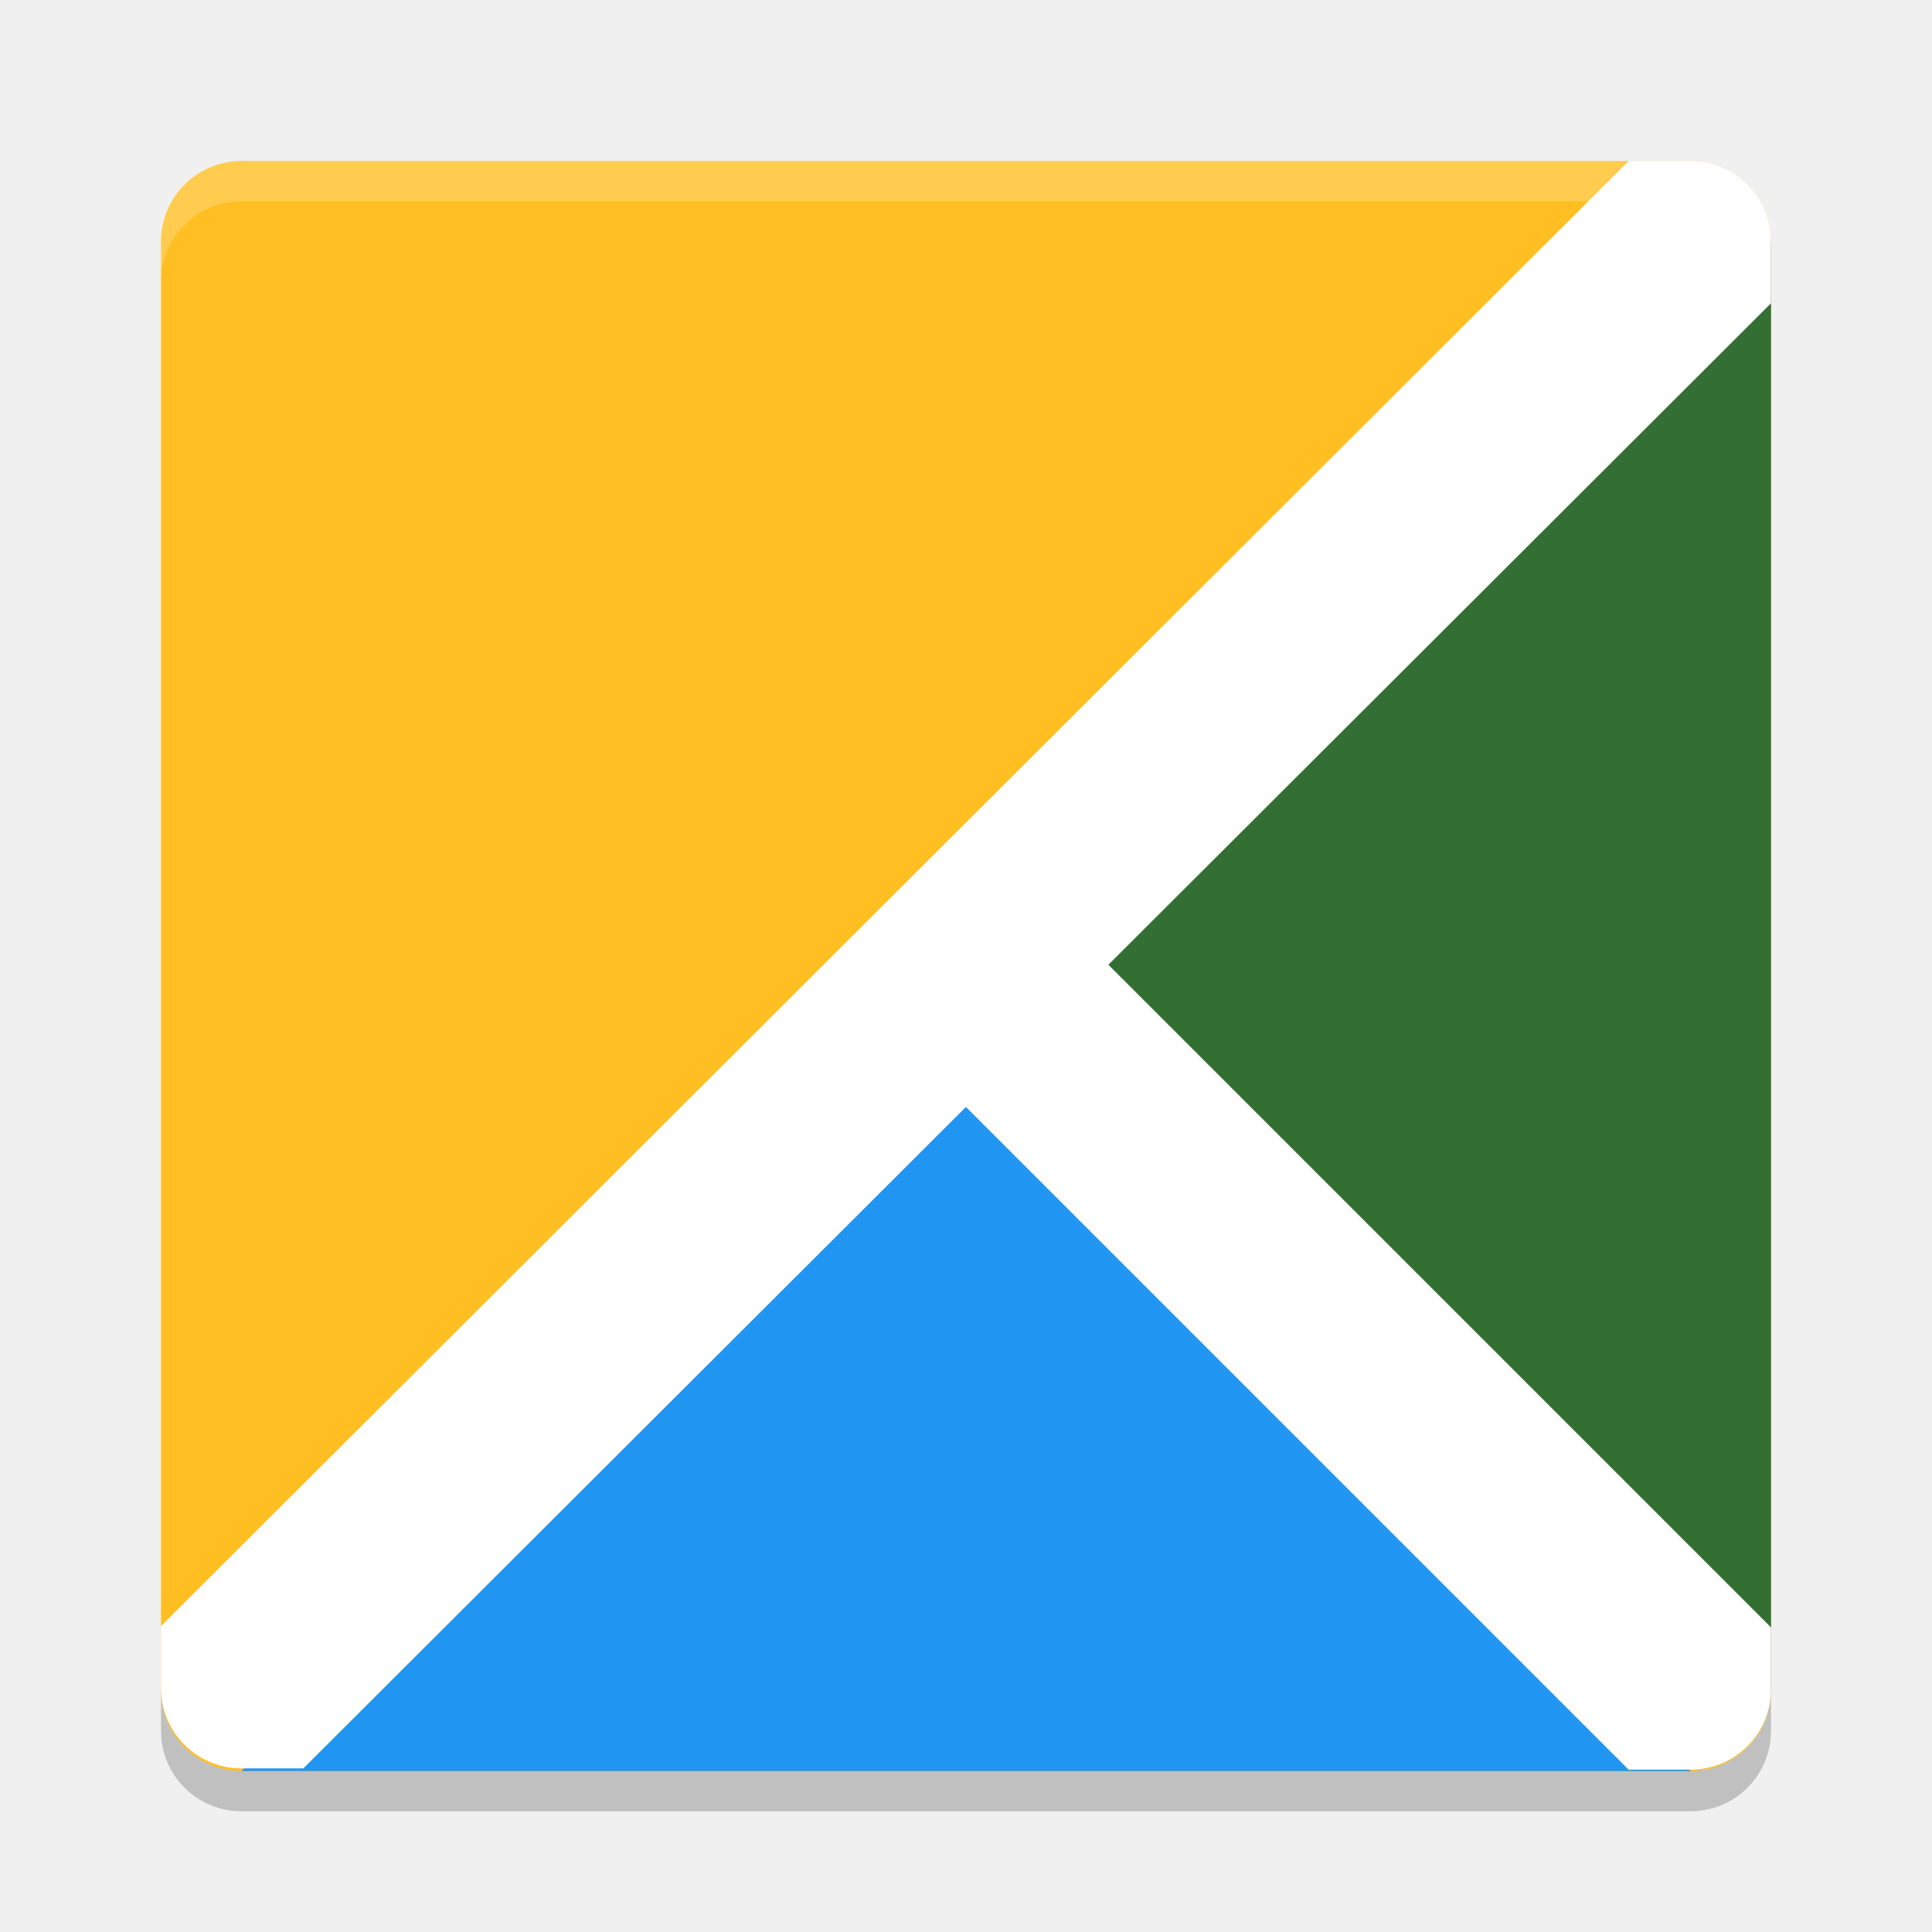
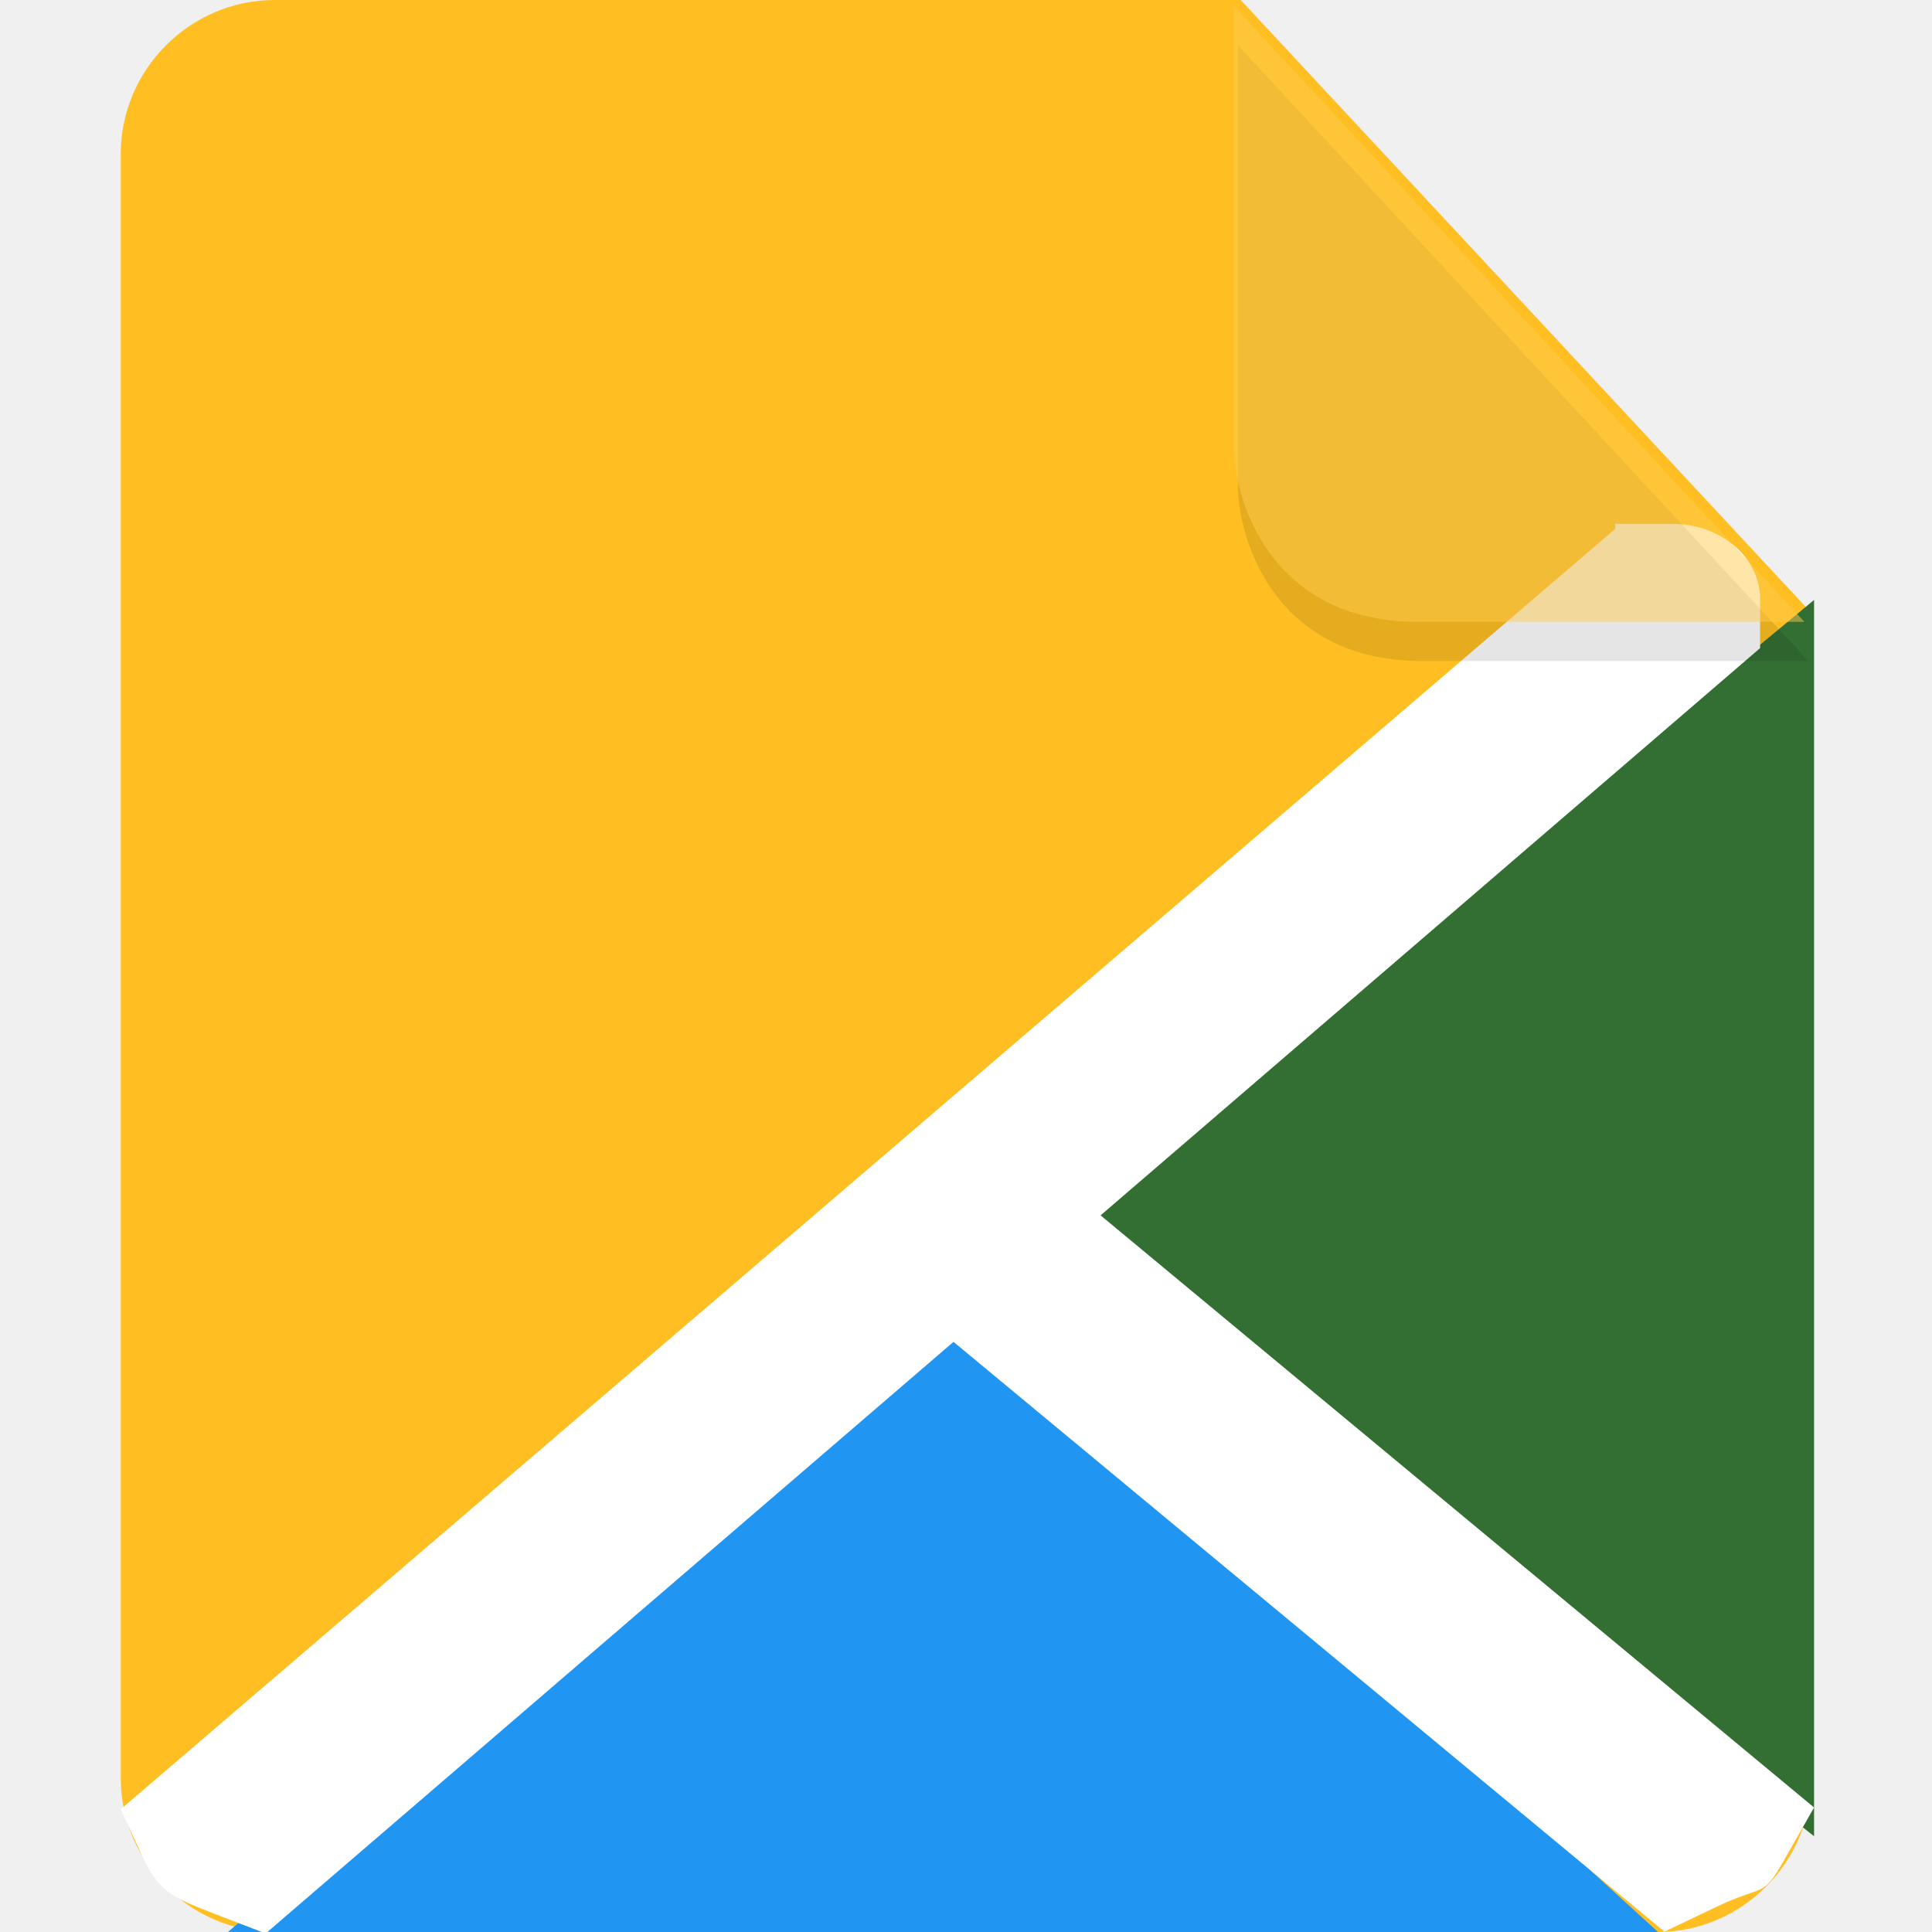
- <svg xmlns="http://www.w3.org/2000/svg" width="48" height="48" version="1.1">
-   <rect style="fill:#ffbf23" width="40" height="40" x="-44" y="-44" rx="2" ry="2" transform="matrix(0,-1,-1,0,0,0)" />
-   <path style="opacity:0.2;fill:#ffffff" d="m 6,4 c -1.108,0 -2,0.892 -2,2 l 0,1 c 0,-1.108 0.892,-2 2,-2 l 36,0 c 1.108,0 2,0.892 2,2 l 0,-1 c 0,-1.108 -0.892,-2 -2,-2 l -36,0 z" />
-   <path style="fill:#2095f2;fill-rule:evenodd" d="m 6,44 18,-18 18,18 z" />
-   <path style="fill:#336f33;fill-rule:evenodd" d="M 44,42 26,24 44,6 Z" />
-   <path style="fill:#ffffff;fill-rule:evenodd" d="m 25.768,22.2 -3.535,3.537 18.23,18.23 1.537,0 c 1.108,0 2,-0.892 2,-2 l 0,-1.535 -18.232,-18.232 z" />
-   <path style="fill:#ffffff;fill-rule:evenodd" d="M 40.465,4 4,40.4 4,41.935 c 0,1.108 0.892,2 2,2 l 1.537,0 36.463,-36.4 0,-1.537 c 0,-1.108 -0.892,-2 -2,-2 l -1.535,0 z" />
-   <path style="opacity:0.2" d="m 6,45 c -1.108,0 -2,-0.892 -2,-2 l 0,-1 c 0,1.108 0.892,2 2,2 l 36,0 c 1.108,0 2,-0.892 2,-2 l 0,1 c 0,1.108 -0.892,2 -2,2 l -36,0 z" />
+ <svg xmlns="http://www.w3.org/2000/svg" id="_图层_1" data-name="图层_1" version="1.1" viewBox="0 0 128 128" width="48" height="48" xml:space="preserve">
+   <defs id="defs1">
+     <style id="style1">
+       .st0 {
+         fill: #0071e9;
+       }
+ 
+       .st1 {
+         fill: #fff;
+       }
+ 
+       .st2 {
+         fill: #5aaaff;
+         isolation: isolate;
+         opacity: .5;
+       }
+     </style>
+   </defs>
+   <path class="st0" d="M18.2,0c-5.6,0-10.2,4.6-10.2,10.2v107.6c0,5.6,4.6,10.2,10.2,10.2h91.6c5.6,0,10.2-4.6,10.2-10.2V40.6L82.2,0H18.2Z" id="path1" style="fill:#ffbf23;fill-opacity:1" />
+   <g id="g3" transform="matrix(2.003342,0,0,1.662313,-0.01336676,28.44359)" style="display:inline">
+     <path style="fill:#2095f2;fill-rule:evenodd" d="M 7.547,59.887 32,34.8 55.145,60.225 Z" id="path3" />
+     <path style="fill:#336f33;fill-rule:evenodd" d="M 60,56.074 34.8,32 60,6.8 Z" id="path4" />
+     <path style="fill:#ffffff;fill-rule:evenodd" d="m 34.476,29.4 -4.953,4.953 25.528,25.524 1.762,-1.013 c 1.5,-0.862 1.477,-0.317 2.159,-1.762 L 60,54.928 34.476,29.4 Z" id="path5" />
+     <path style="fill:#ffffff;fill-rule:evenodd;stroke-width:0.984" d="M 53.423,3.968 4,54.997 4.654,56.722 c 0.573,1.513 0.936,1.743 2.437,2.439 L 8.792,59.949 58.215,8.72 V 6.77 c 0,-1.663 -1.295,-3.002 -2.904,-3.002 H 53.423 Z" id="path6" />
+   </g>
+   <path class="st2" d="m 82.013,2.994 v 29.2 c 0,3.2 2.2,11.6 12.2,11.6 h 25.6 z" id="path2" style="fill:#000000;fill-opacity:0.2" />
+   <path class="st2" d="M 81.743,0.398 V 29.598 c 0,3.2 2.2,11.6 12.2,11.6 h 25.6 z" id="path2-6" style="opacity:0.5;isolation:isolate;fill:#ffcc4f;fill-opacity:1" />
</svg>
